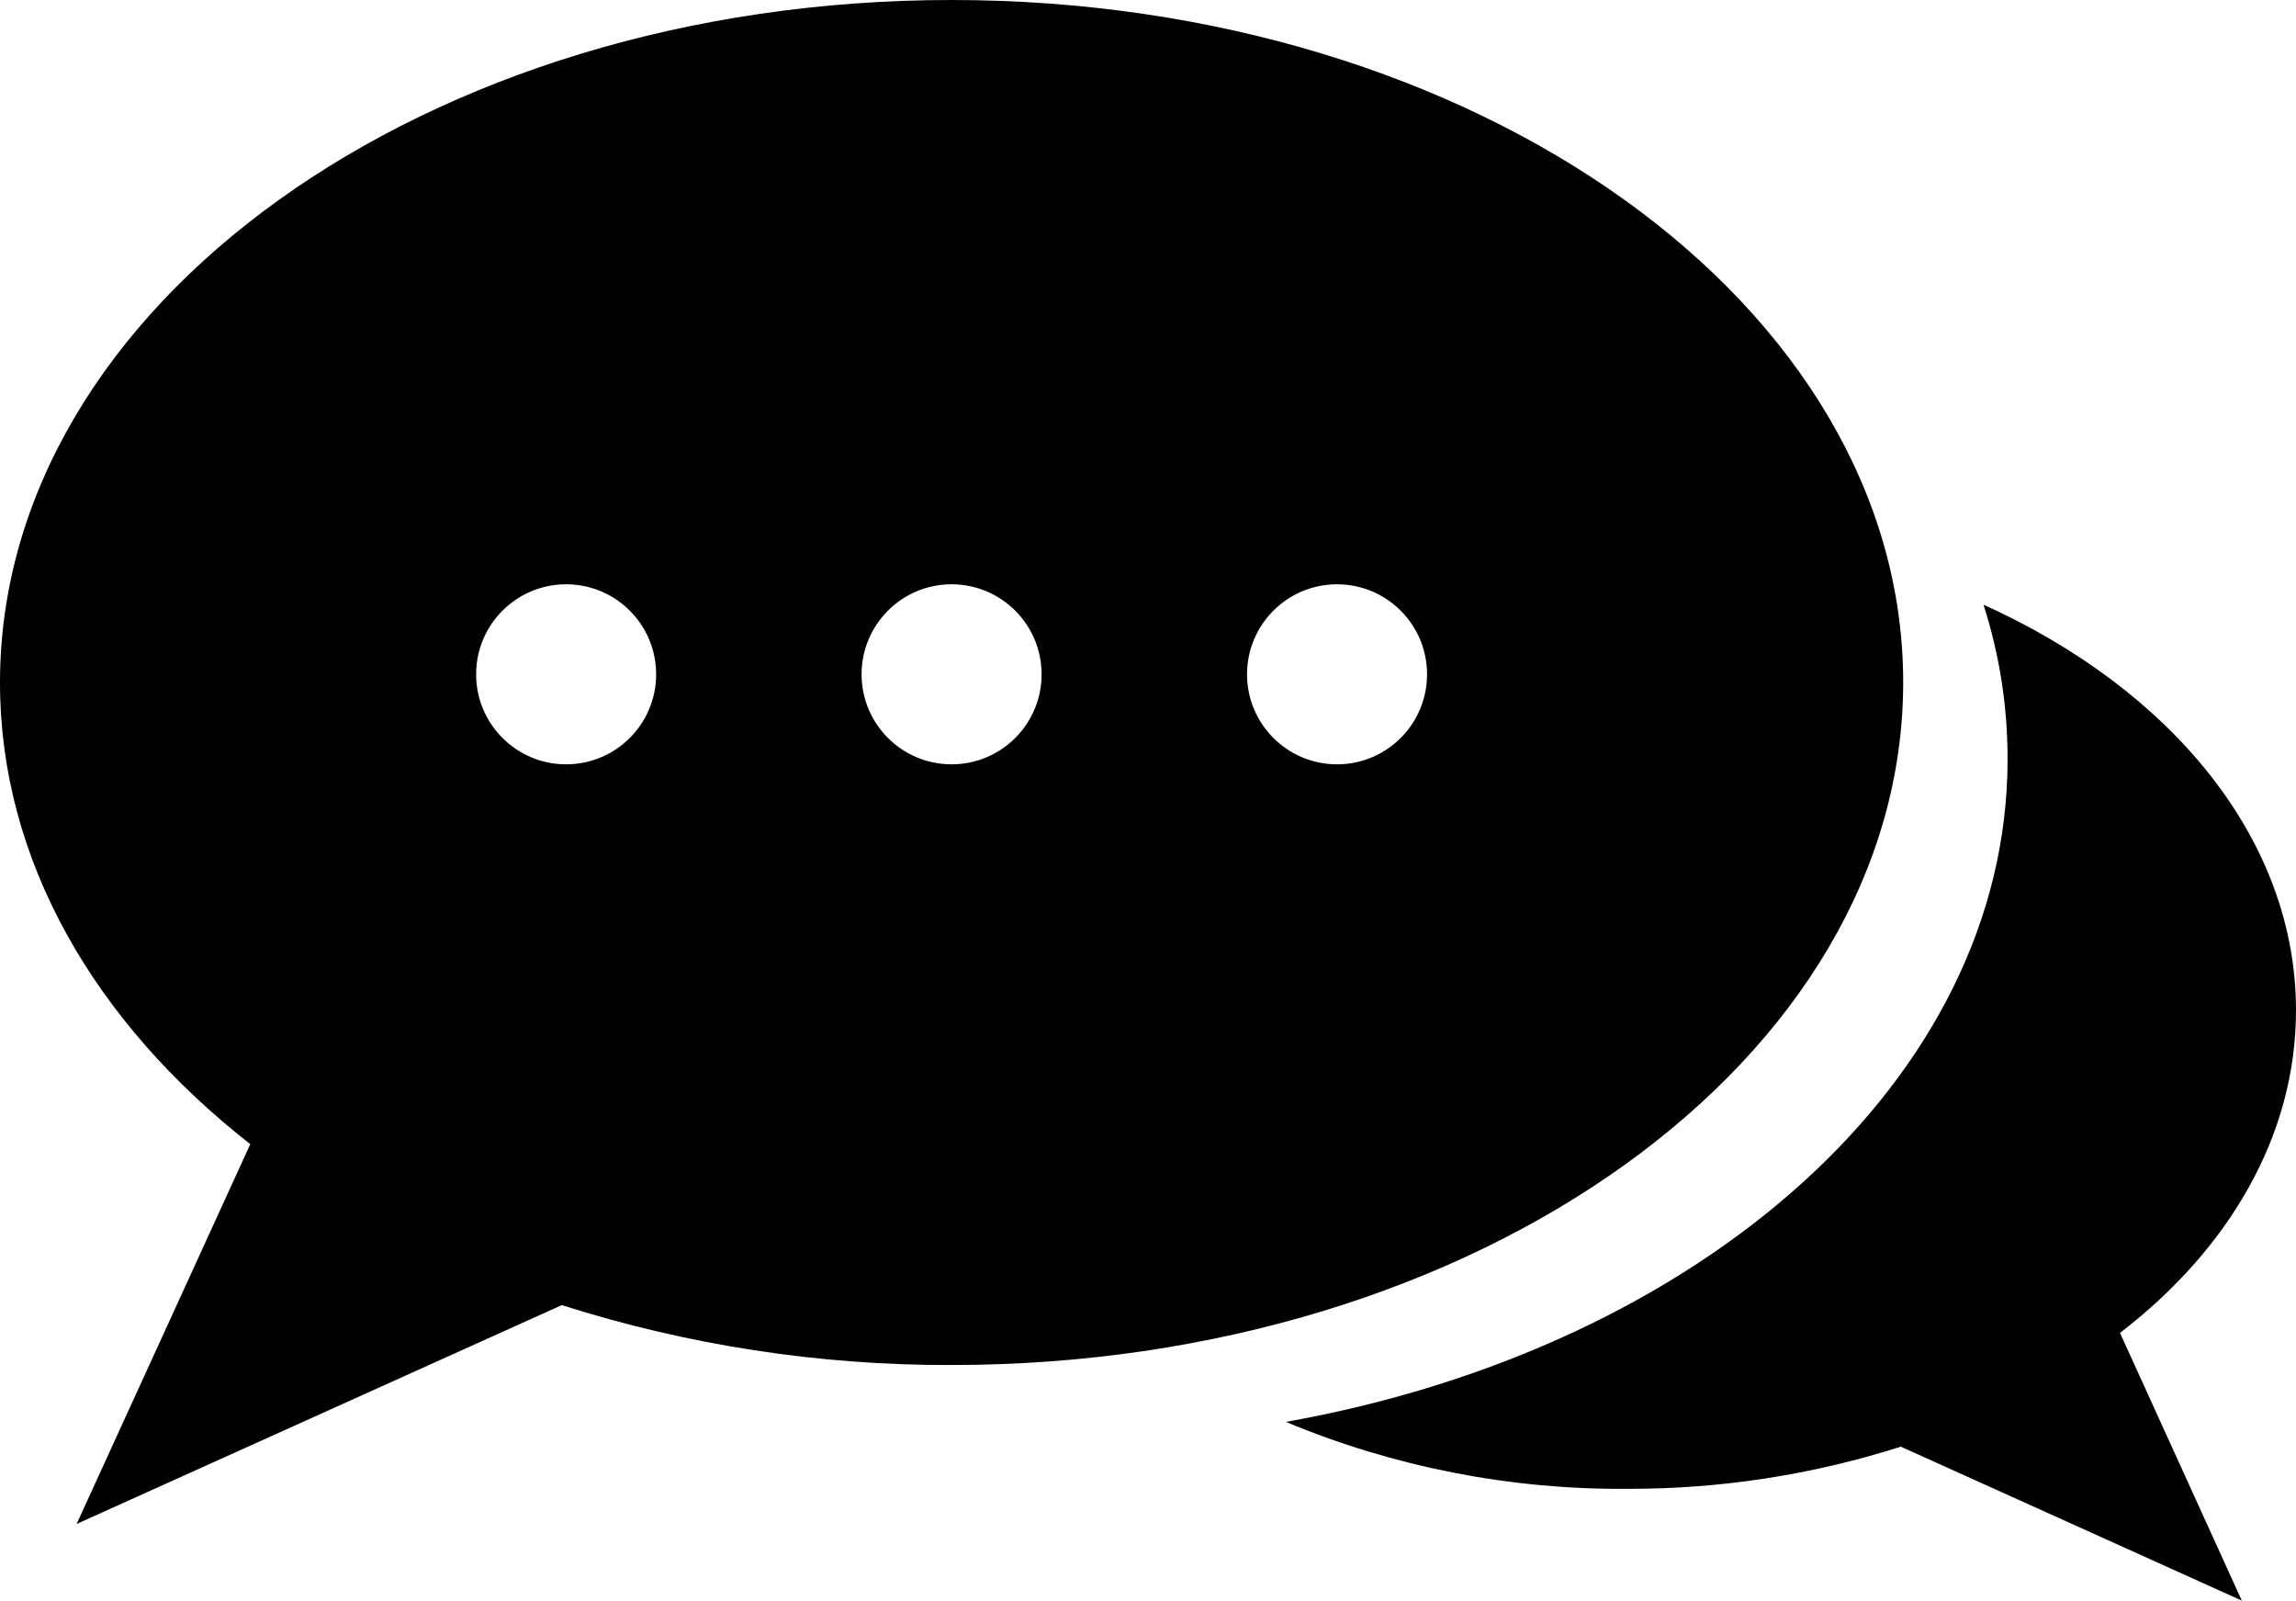
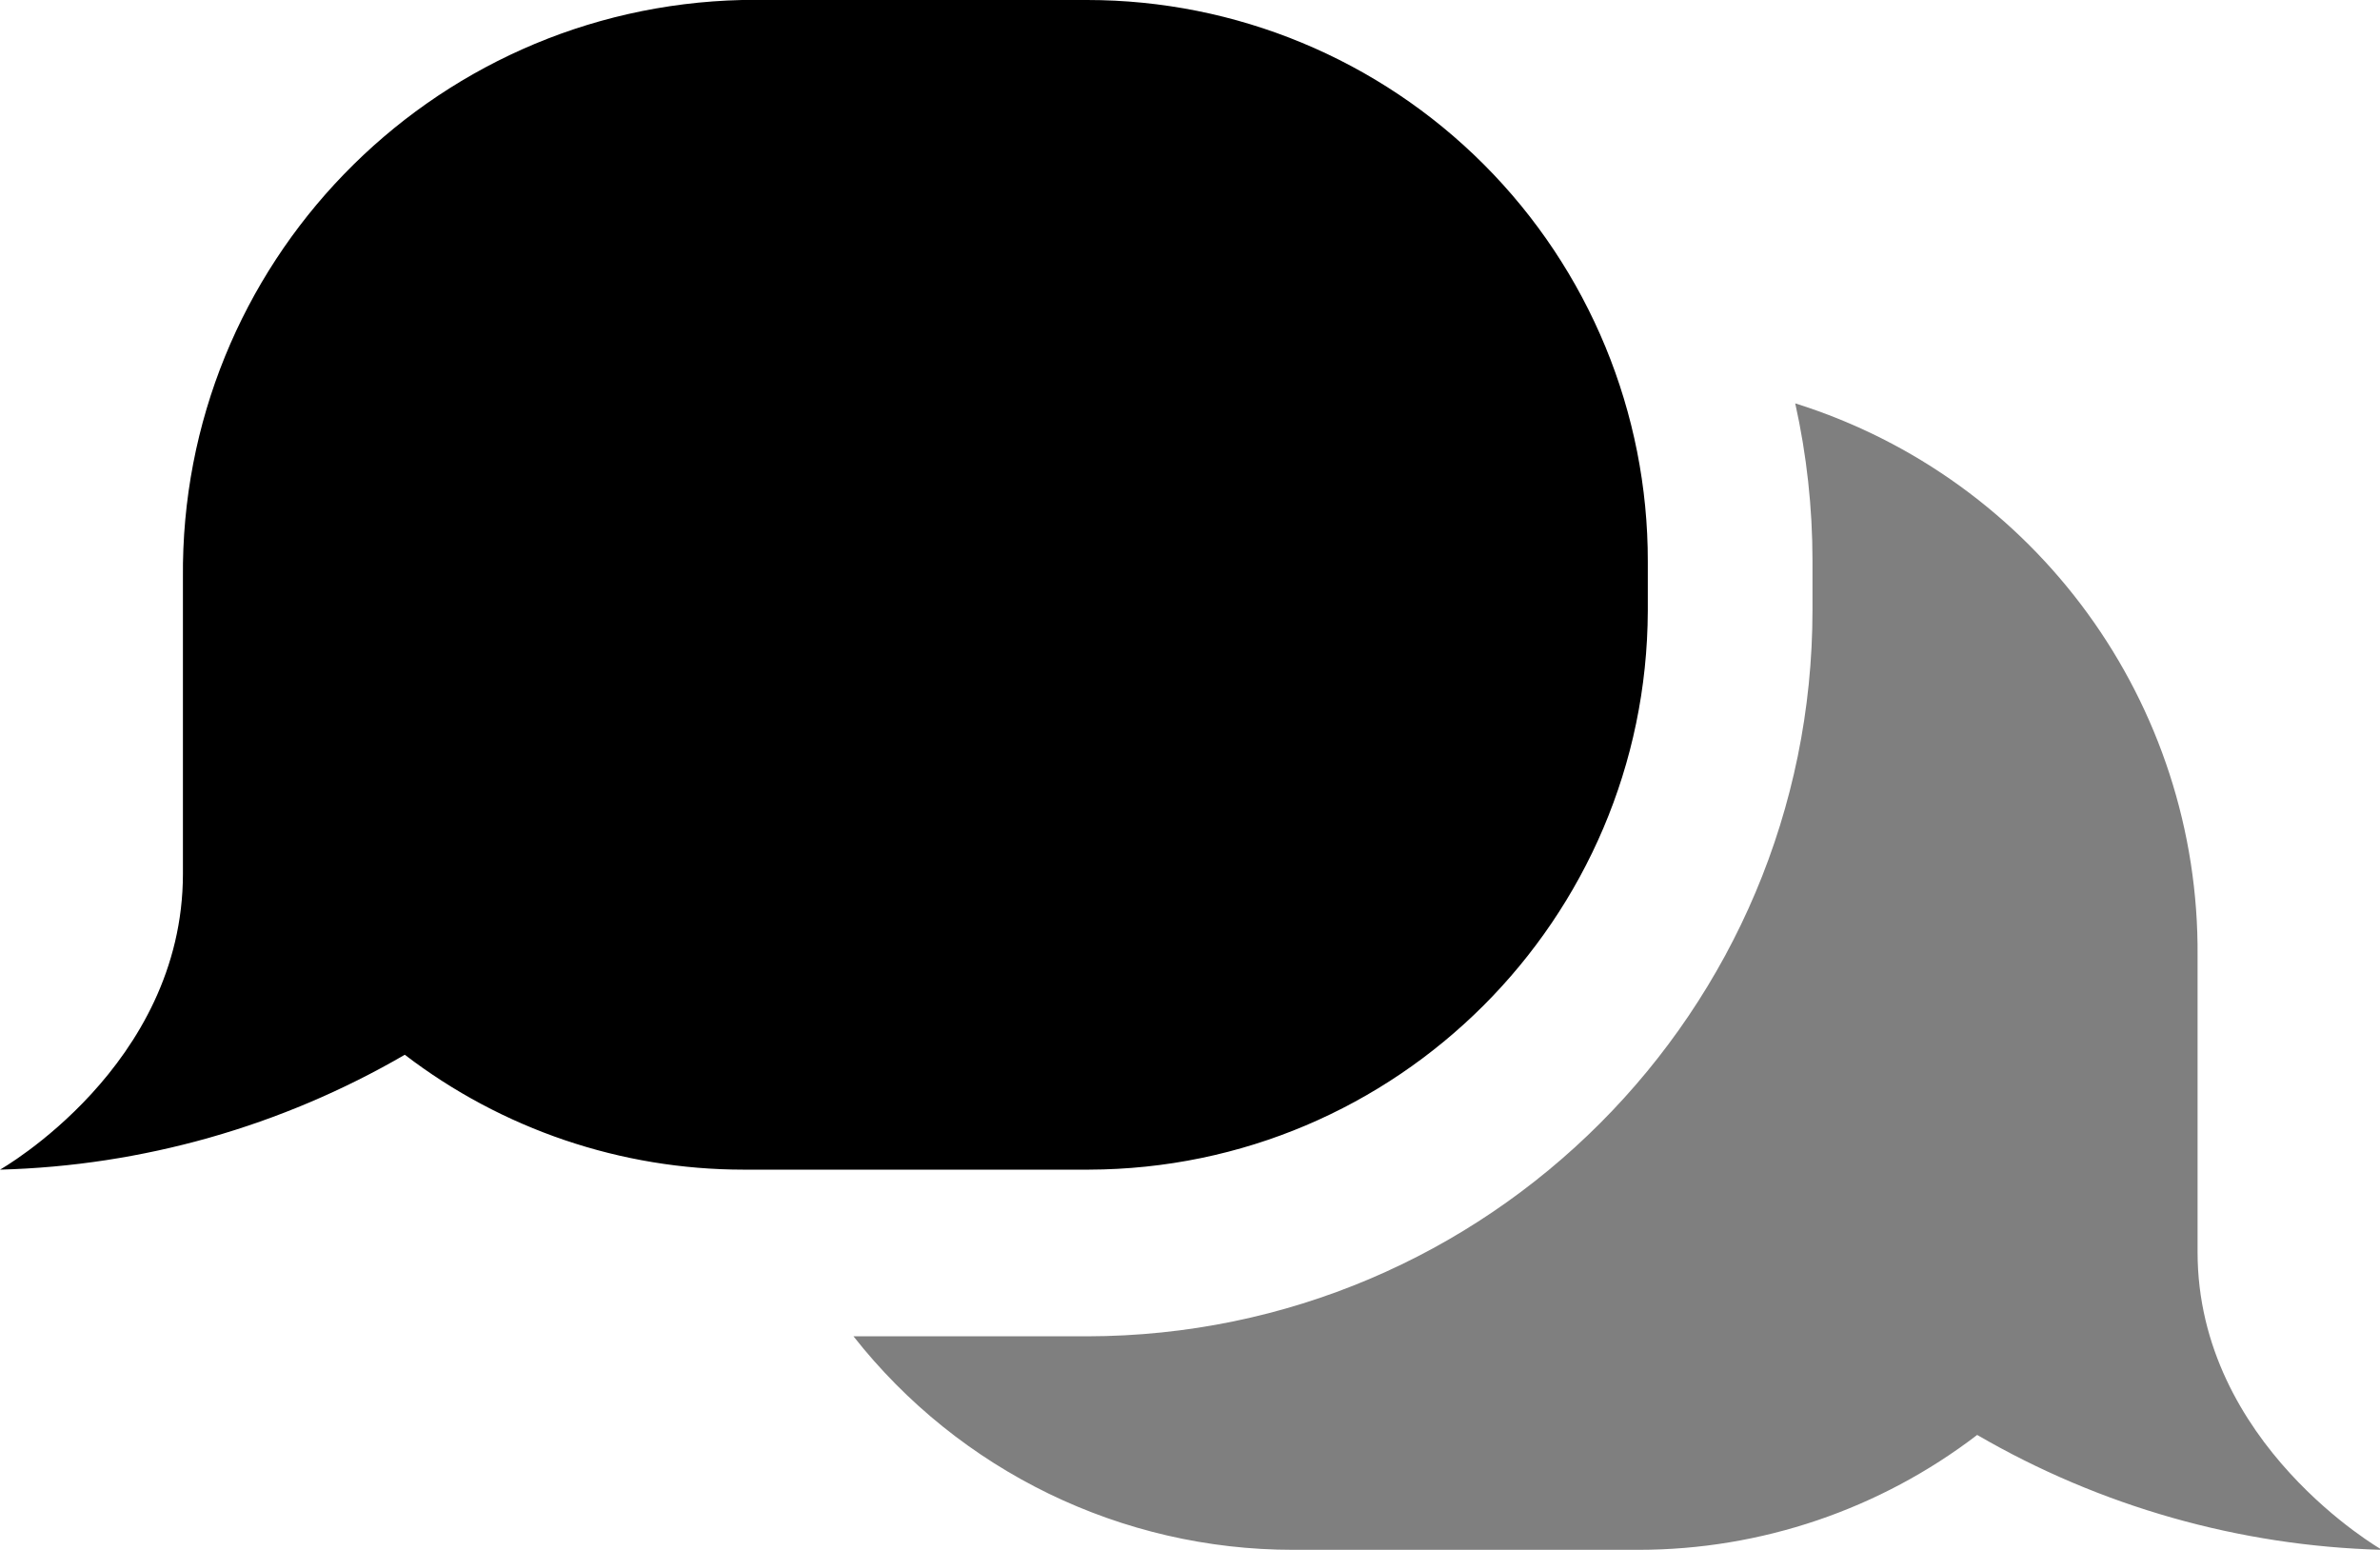
- <svg xmlns="http://www.w3.org/2000/svg" viewBox="0 0 68.62 47.83">
+ <svg xmlns="http://www.w3.org/2000/svg" viewBox="0 0 48.27 31.43">
+   <defs>
+     <style>.back_bubble{opacity:0.50;}</style>
+   </defs>
  <g id="Layer_2" data-name="Layer 2">
    <g id="Layer_1-2" data-name="Layer 1">
-       <path d="M68.62,30.19c0-5.11-3.73-9.59-9.34-12.12A15,15,0,0,1,60,22.69c0,9.57-9.18,17.59-21.57,19.8a26,26,0,0,0,10.21,2,26.67,26.67,0,0,0,8.17-1.26L67,47.83l-3.64-8C66.63,37.32,68.62,33.92,68.62,30.19Z" />
-       <path d="M28.44,0C12.73,0,0,9.14,0,20.4c0,5.32,2.84,10.16,7.48,13.79L2.29,45.54,16.79,39a38,38,0,0,0,11.65,1.79c15.71,0,28.44-9.14,28.44-20.4S44.15,0,28.44,0ZM16.92,22.84a2.69,2.69,0,1,1,2.69-2.69A2.69,2.69,0,0,1,16.92,22.84Zm11.52,0a2.69,2.69,0,1,1,2.69-2.69A2.69,2.69,0,0,1,28.44,22.84Zm11.52,0a2.69,2.69,0,1,1,2.69-2.69A2.69,2.69,0,0,1,40,22.84Z" />
+       <path d="M22.05,0h-7A11.61,11.61,0,0,0,3.71,11.72v6c0,3.9-3.71,6-3.71,6a17.26,17.26,0,0,0,8.21-2.33,11.3,11.3,0,0,0,6.87,2.33h7A11.37,11.37,0,0,0,33.42,12.39v-1A11.37,11.37,0,0,0,22.05,0Z" />
+       <path class="back_bubble" d="M44.57,25.39v-6A11.65,11.65,0,0,0,36.41,8.18a14.7,14.7,0,0,1,.35,3.19v1A14.73,14.73,0,0,1,22.05,27.1H17.31a11.34,11.34,0,0,0,8.92,4.33h7a11.3,11.3,0,0,0,6.87-2.33,17.26,17.26,0,0,0,8.21,2.33S44.57,29.29,44.57,25.39Z" />
    </g>
  </g>
</svg>
